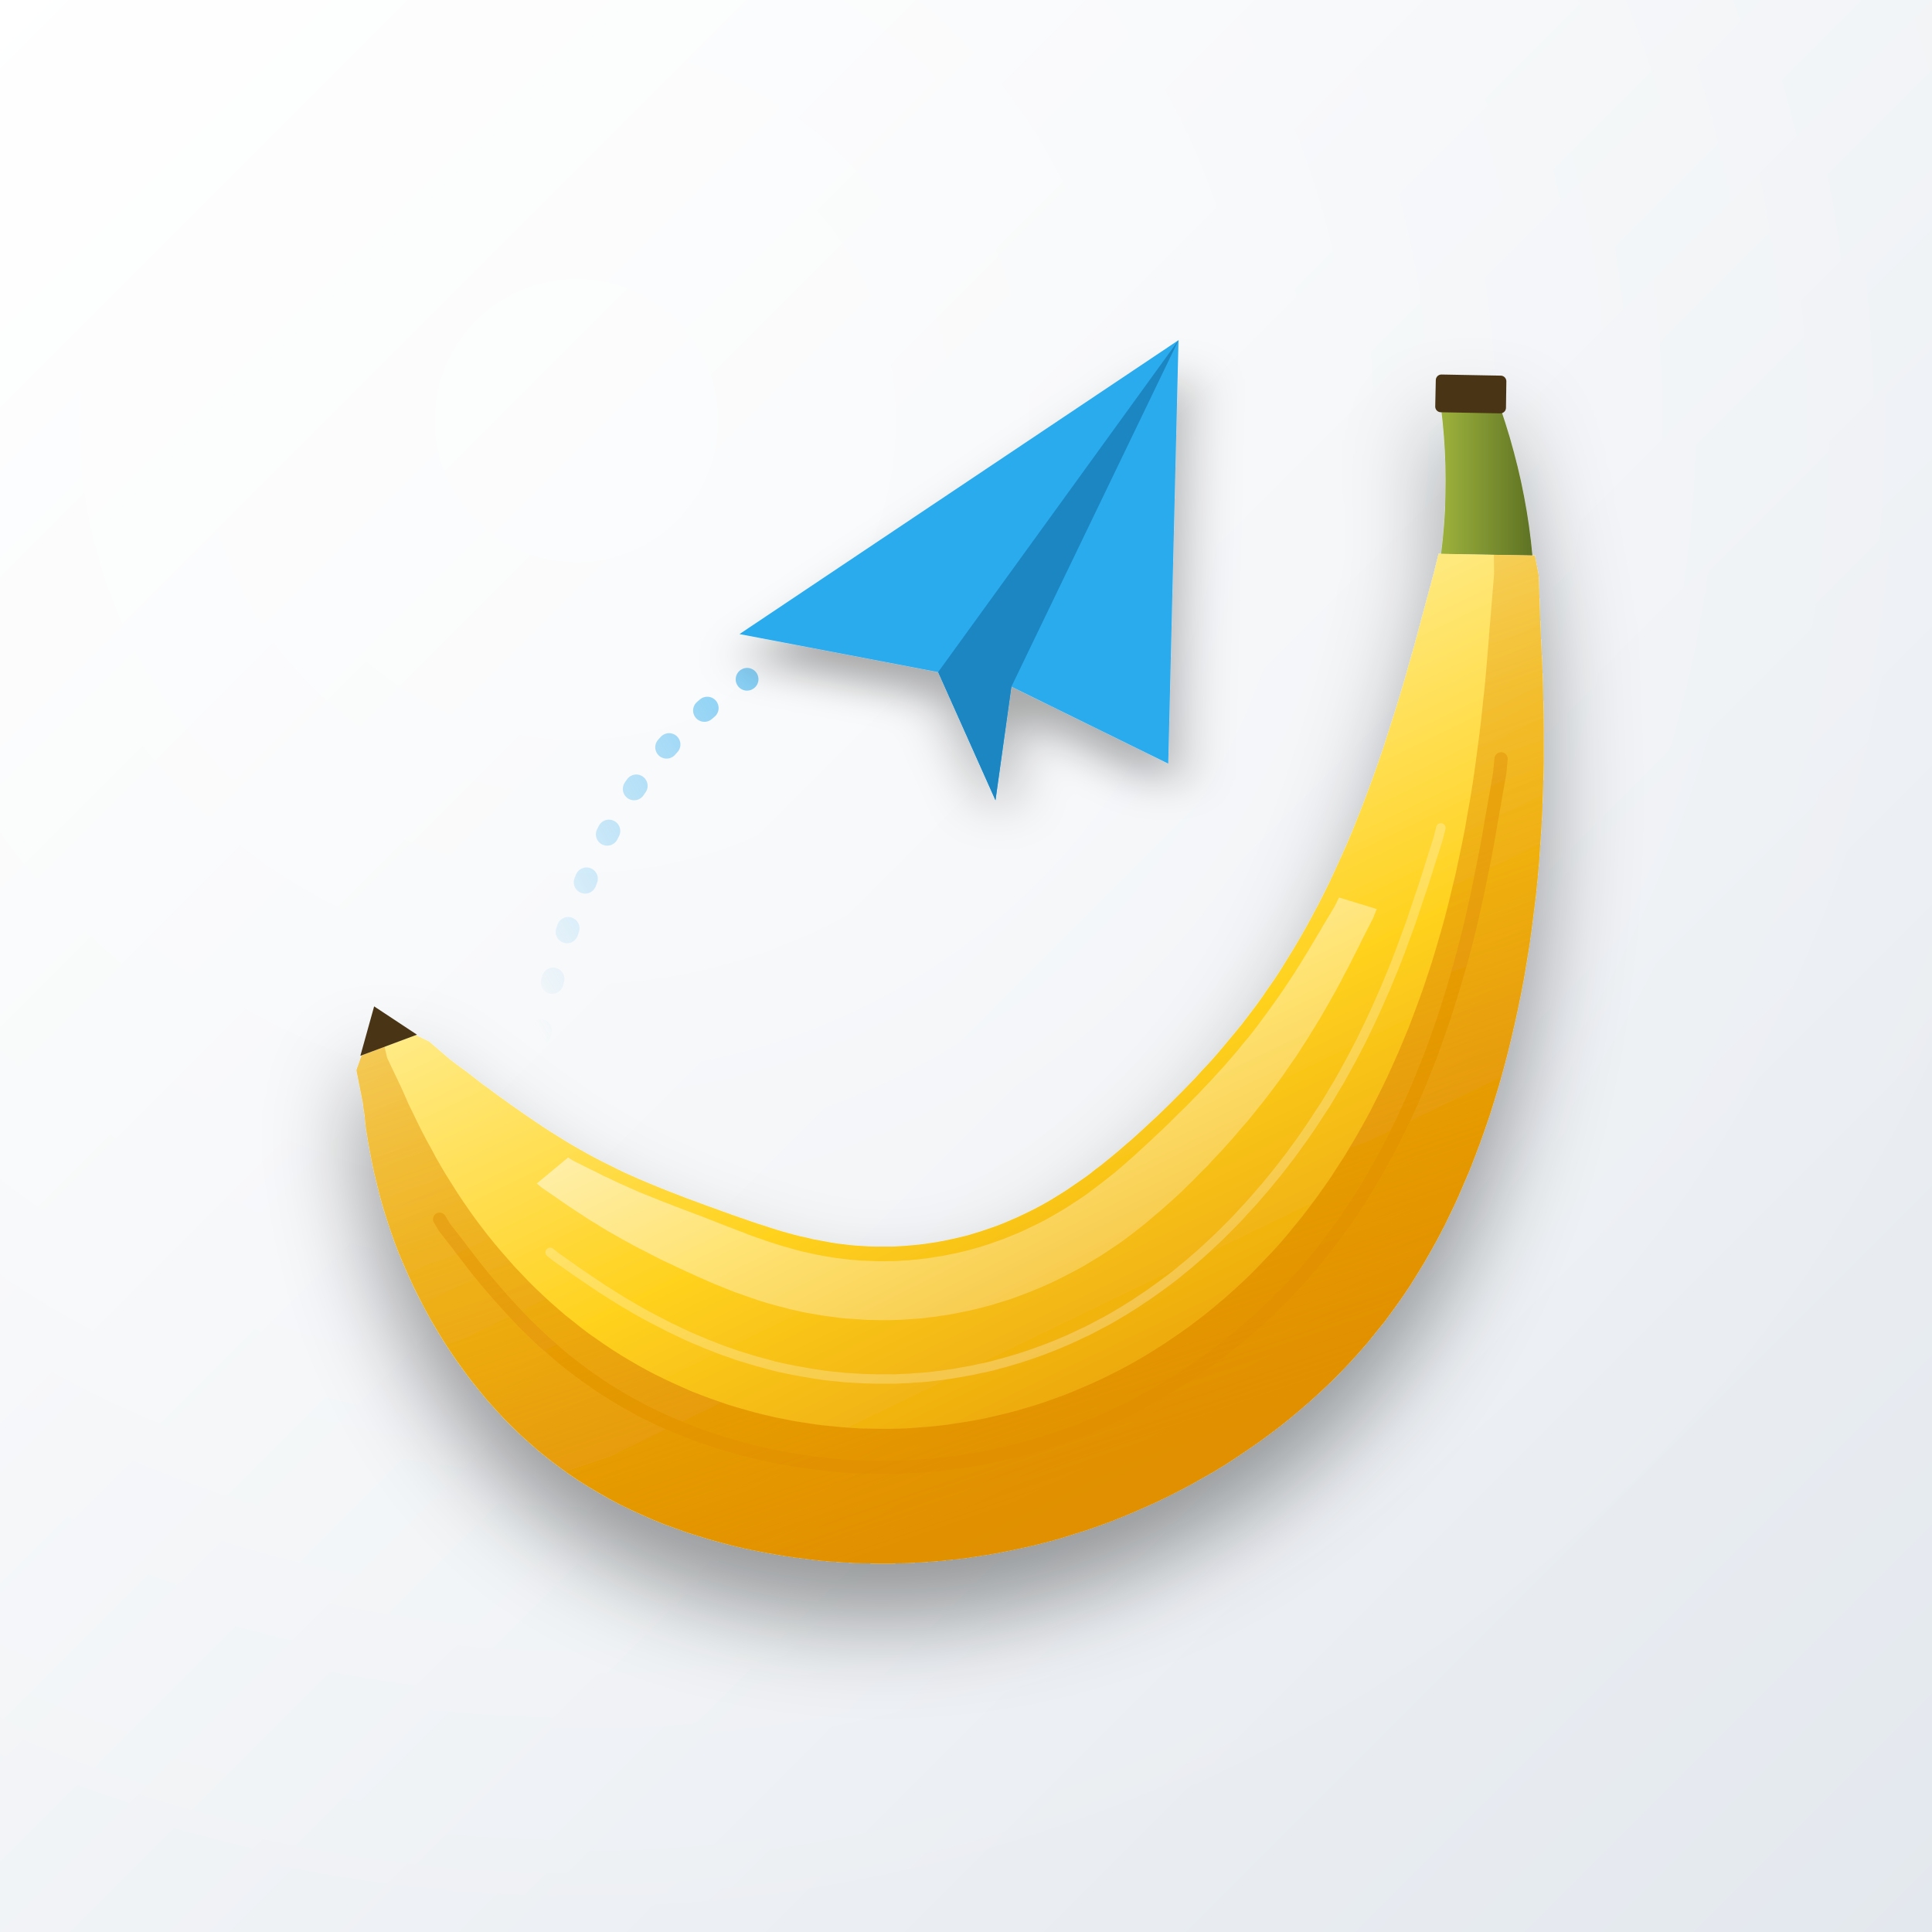
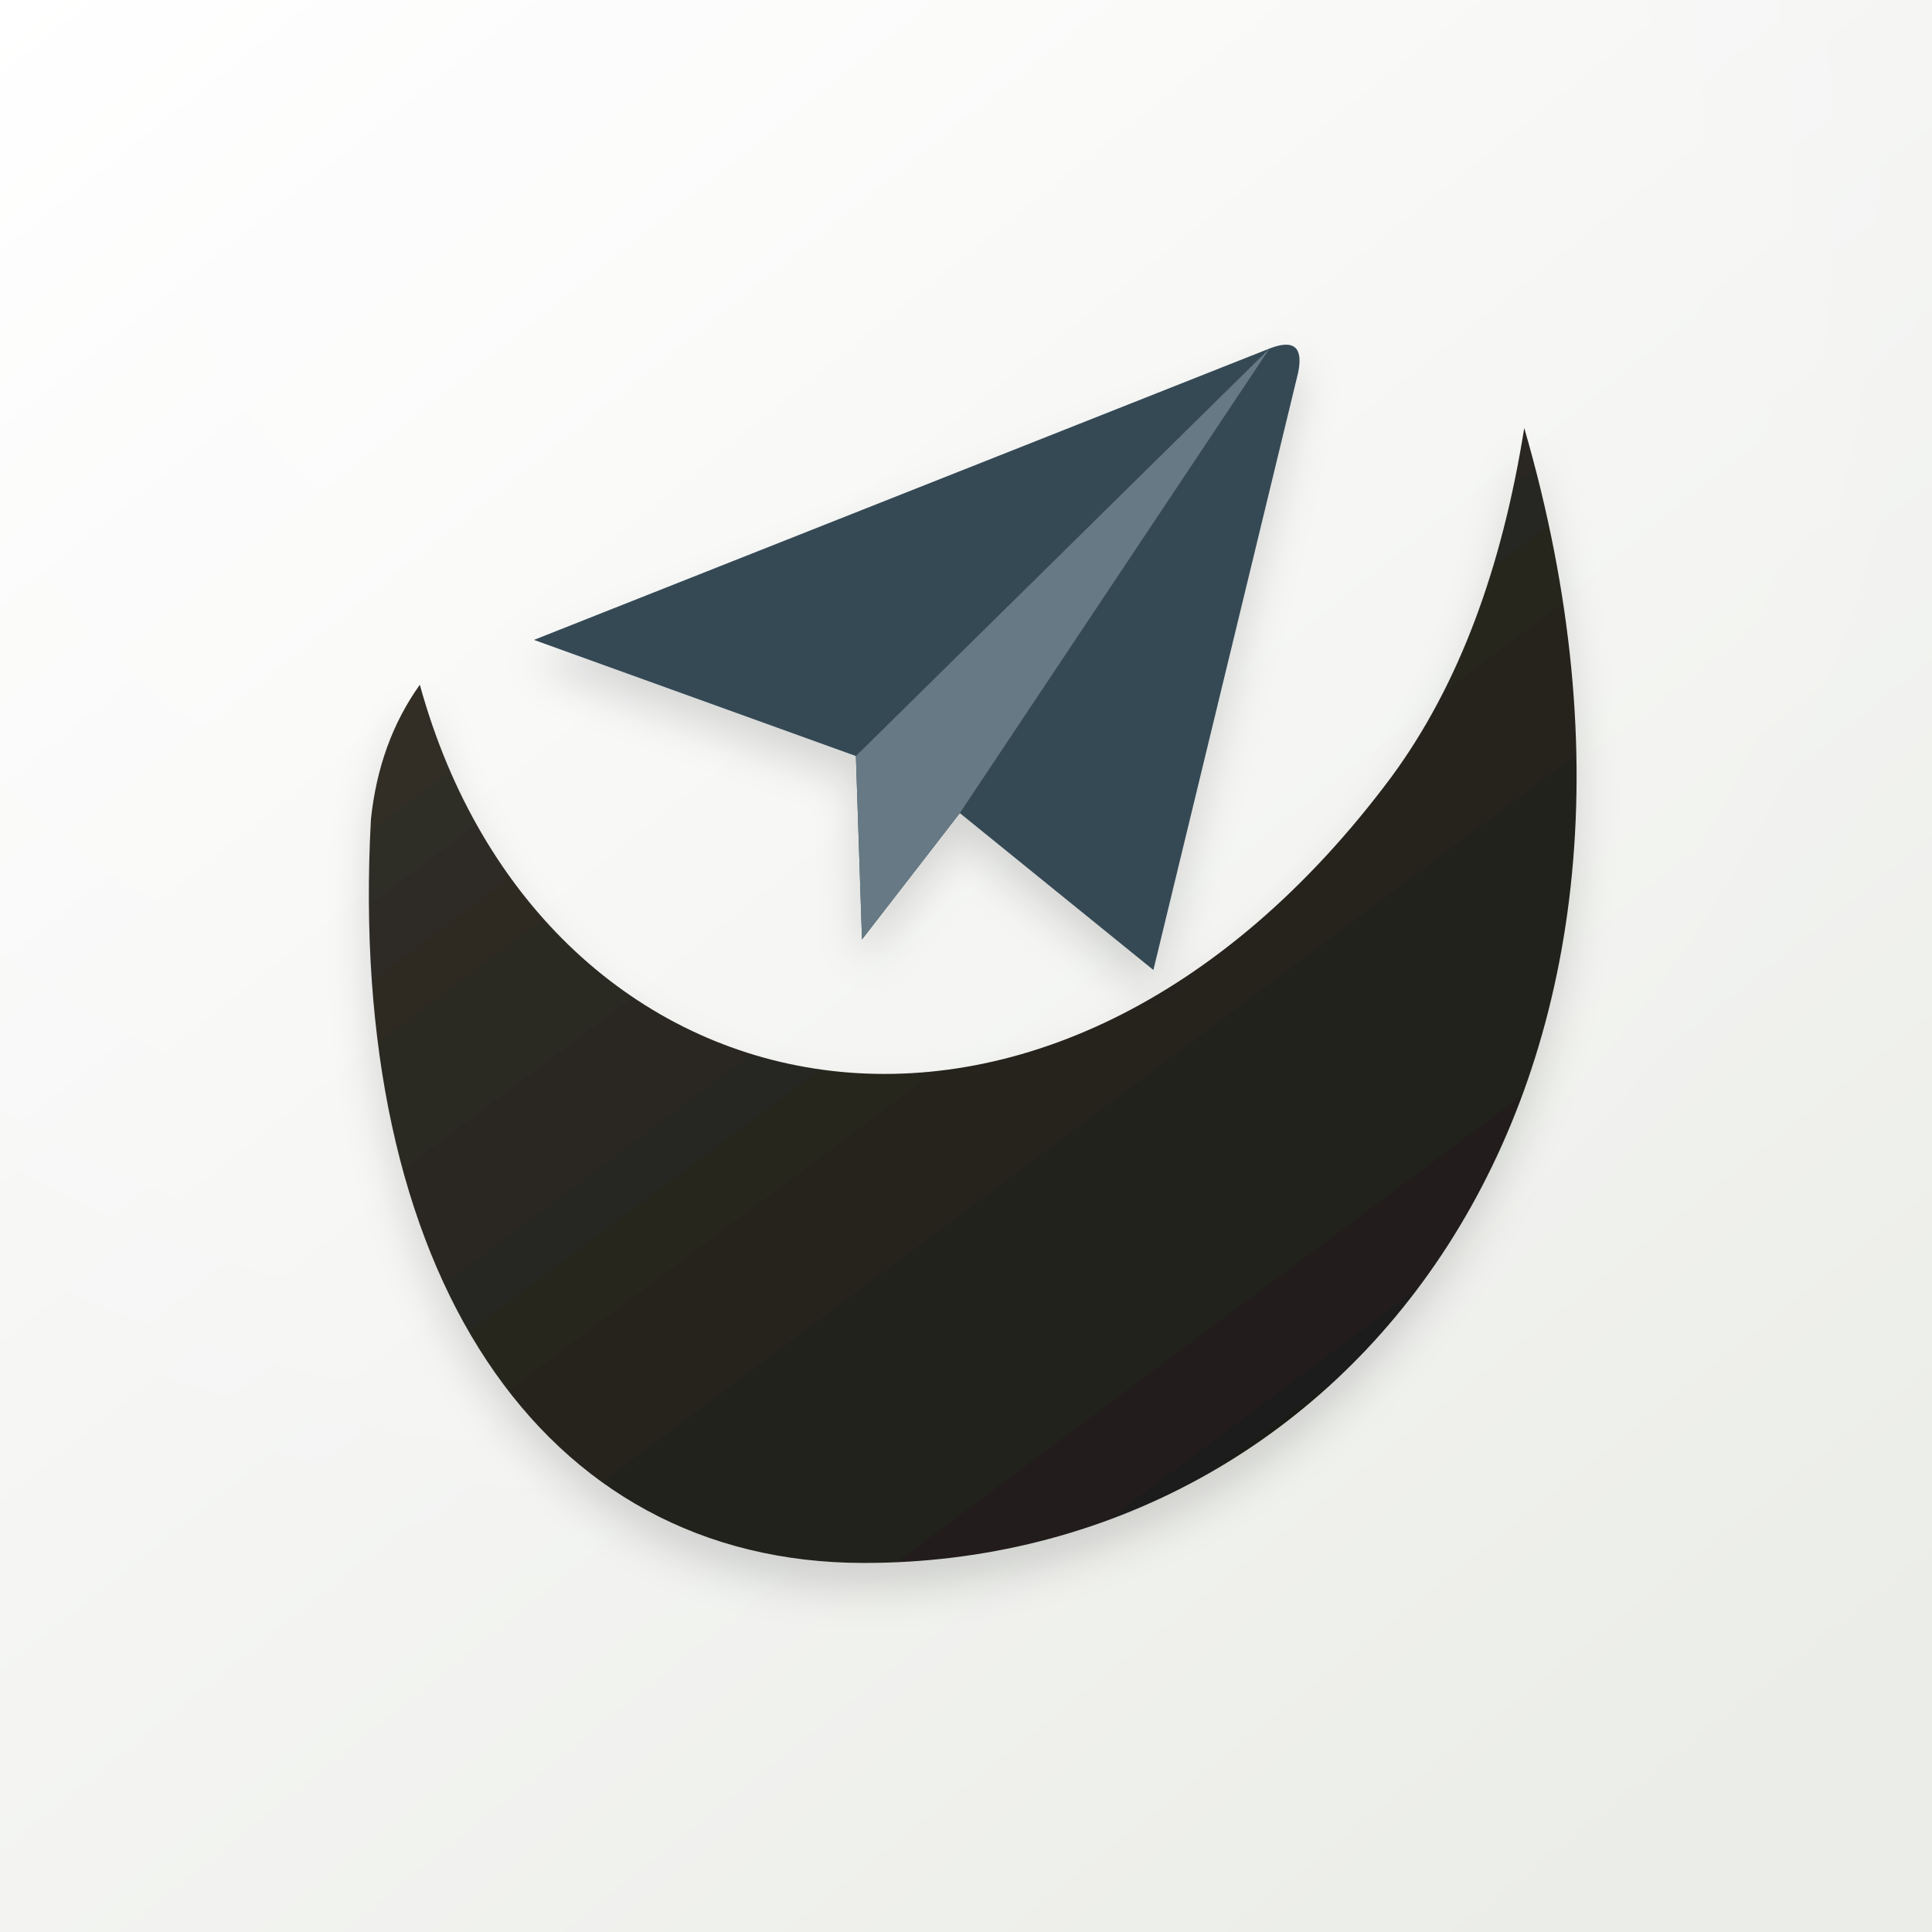
<svg xmlns="http://www.w3.org/2000/svg" width="1024" height="1024" viewBox="0 0 1024 1024">
  <defs>
-     <linearGradient id="bg" x1="0" y1="0" x2="1" y2="1">
+     <linearGradient id="bg" x1="0" y1="0" x2="0.8" y2="1">
      <stop offset="0" stop-color="#FFFFFF" />
-       <stop offset="1" stop-color="#E3E8EE" />
+       <stop offset="1" stop-color="#EBEDE8" />
    </linearGradient>
-     <radialGradient id="glow" cx="0.30" cy="0.22" r="0.8">
-       <stop offset="0" stop-color="#FFFFFF" stop-opacity="0.55" />
+     <radialGradient id="glow" cx="0.3" cy="0.1" r="0.9">
+       <stop offset="0" stop-color="#FFFFFF" stop-opacity="0.16" />
      <stop offset="1" stop-color="#FFFFFF" stop-opacity="0" />
    </radialGradient>
-     <linearGradient id="peel" x1="0.25" y1="0.2" x2="0.7" y2="1">
-       <stop offset="0" stop-color="#FFF5B0" />
-       <stop offset="0.5" stop-color="#FFD21F" />
-       <stop offset="1" stop-color="#E08E00" />
+     <linearGradient id="peel" x1="0" y1="0" x2="0.8" y2="1">
+       <stop offset="0" stop-color="#35332B" />
+       <stop offset="0.55" stop-color="#27251F" />
+       <stop offset="1" stop-color="#1D1C18" />
    </linearGradient>
-     <linearGradient id="under" x1="0" y1="0" x2="0.4" y2="1">
-       <stop offset="0" stop-color="#E08E00" stop-opacity="0" />
-       <stop offset="1" stop-color="#E08E00" stop-opacity="0.85" />
-     </linearGradient>
-     <linearGradient id="hi" x1="0" y1="0" x2="1" y2="1">
-       <stop offset="0" stop-color="#FFFFFF" stop-opacity="0.9" />
-       <stop offset="1" stop-color="#FFFFFF" stop-opacity="0.15" />
-     </linearGradient>
-     <linearGradient id="stemg" x1="0" y1="0" x2="1" y2="0">
-       <stop offset="0" stop-color="#9DB23C" />
-       <stop offset="1" stop-color="#5E7224" />
-     </linearGradient>
-     <linearGradient id="trail" x1="0" y1="1" x2="1" y2="0">
-       <stop offset="0" stop-color="#2AABEE" stop-opacity="0" />
-       <stop offset="1" stop-color="#2AABEE" stop-opacity="0.55" />
-     </linearGradient>
-     <filter id="shadow" x="-25%" y="-25%" width="150%" height="160%">
-       <feGaussianBlur in="SourceAlpha" stdDeviation="24" />
-       <feOffset dy="30" />
+     <filter id="shadow" x="-25%" y="-25%" width="150%" height="150%">
+       <feGaussianBlur in="SourceAlpha" stdDeviation="10" />
+       <feOffset dy="12" />
      <feComponentTransfer>
-         <feFuncA type="linear" slope="0.38" />
-       </feComponentTransfer>
-       <feMerge>
-         <feMergeNode />
-         <feMergeNode in="SourceGraphic" />
-       </feMerge>
-     </filter>
-     <filter id="pshadow" x="-40%" y="-40%" width="180%" height="190%">
-       <feGaussianBlur in="SourceAlpha" stdDeviation="12" />
-       <feOffset dy="14" />
-       <feComponentTransfer>
-         <feFuncA type="linear" slope="0.32" />
+         <feFuncA type="linear" slope="0.14" />
      </feComponentTransfer>
      <feMerge>
        <feMergeNode />
        <feMergeNode in="SourceGraphic" />
      </feMerge>
    </filter>
  </defs>
  <rect width="1024" height="1024" fill="url(#bg)" />
  <rect width="1024" height="1024" fill="url(#glow)" />
-   <g transform="translate(18 -6)">
+   <g transform="translate(-41 -41) scale(1.08)">
    <g filter="url(#shadow)">
-       <path d="M 745.8 299.6 L 746.7 291.8 L 747.4 284.0 L 747.9 276.2 L 748.1 268.4 L 748.2 260.6 L 748.1 252.8 L 747.8 245.0 L 747.3 237.2 L 746.6 229.4 L 745.7 221.5 L 777.2 222.1 L 779.8 230.0 L 782.2 237.8 L 784.4 245.7 L 786.4 253.5 L 788.2 261.3 L 789.8 269.2 L 791.2 277.0 L 792.4 284.8 L 793.4 292.6 L 794.2 300.4 Z" fill="url(#stemg)" />
-       <path d="M 745.7 221.5 L 777.2 222.1 L 777.4 208.1 L 746.0 207.5 Z" fill="#4A3418" stroke="#4A3418" stroke-width="6" stroke-linejoin="round" />
-       <path d="M 202.3 554.6 L 209.4 558.0 L 220.2 567.3 L 222.3 568.9 L 224.4 570.5 L 229.2 574.0 L 233.7 577.5 L 237.3 580.3 L 241.2 583.1 L 245.3 586.2 L 249.4 589.1 L 253.4 592.0 L 257.4 594.8 L 261.4 597.6 L 265.4 600.3 L 269.4 603.0 L 273.4 605.6 L 277.4 608.1 L 281.4 610.6 L 285.4 613.0 L 289.4 615.3 L 293.3 617.5 L 297.2 619.6 L 301.2 621.7 L 305.1 623.6 L 308.9 625.5 L 312.8 627.4 L 316.6 629.1 L 320.4 630.8 L 324.2 632.4 L 328.0 634.0 L 331.7 635.5 L 335.4 637.0 L 339.0 638.4 L 342.6 639.8 L 346.2 641.2 L 349.8 642.5 L 353.3 643.8 L 356.8 645.1 L 360.2 646.3 L 363.7 647.6 L 367.1 648.8 L 370.4 650.0 L 373.8 651.2 L 377.1 652.3 L 380.4 653.5 L 383.7 654.6 L 386.9 655.6 L 390.2 656.7 L 393.4 657.7 L 396.7 658.7 L 399.9 659.6 L 403.2 660.5 L 406.4 661.3 L 409.7 662.0 L 412.9 662.8 L 416.2 663.4 L 419.4 664.0 L 422.7 664.6 L 425.9 665.1 L 429.2 665.5 L 432.5 665.9 L 435.8 666.2 L 439.1 666.4 L 442.3 666.6 L 445.6 666.7 L 448.9 666.7 L 452.2 666.7 L 455.5 666.7 L 458.8 666.5 L 462.1 666.3 L 465.4 666.0 L 468.7 665.7 L 472.0 665.3 L 475.3 664.8 L 478.6 664.3 L 481.9 663.7 L 485.2 663.0 L 488.5 662.3 L 491.8 661.5 L 495.1 660.7 L 498.3 659.7 L 501.6 658.7 L 504.9 657.6 L 508.1 656.5 L 511.4 655.3 L 514.6 654.0 L 517.9 652.6 L 521.1 651.2 L 524.3 649.7 L 527.6 648.1 L 530.8 646.5 L 534.0 644.8 L 537.2 643.0 L 540.4 641.1 L 543.6 639.1 L 546.8 637.1 L 549.9 635.0 L 553.1 632.8 L 556.3 630.6 L 559.5 628.3 L 562.6 625.8 L 565.8 623.4 L 569.0 620.8 L 572.2 618.2 L 575.4 615.5 L 578.6 612.7 L 581.9 609.9 L 585.1 607.0 L 588.4 604.0 L 591.7 600.9 L 595.1 597.8 L 598.4 594.6 L 601.8 591.3 L 605.2 587.9 L 608.6 584.5 L 612.1 580.9 L 615.6 577.3 L 619.0 573.5 L 622.6 569.7 L 626.1 565.8 L 629.6 561.7 L 633.1 557.5 L 636.6 553.3 L 640.2 548.9 L 643.7 544.3 L 647.2 539.7 L 650.7 534.9 L 654.1 529.9 L 657.6 524.9 L 661.0 519.7 L 664.3 514.3 L 667.7 508.8 L 671.0 503.2 L 674.3 497.4 L 677.5 491.5 L 680.7 485.5 L 683.9 479.2 L 687.0 472.9 L 690.0 466.4 L 693.0 459.8 L 696.0 453.1 L 698.9 446.2 L 701.7 439.2 L 704.5 432.1 L 707.2 424.9 L 709.9 417.6 L 712.5 410.2 L 715.1 402.7 L 717.5 395.2 L 719.9 387.7 L 722.3 380.1 L 724.7 372.2 L 726.9 364.8 L 728.9 357.7 L 731.4 349.0 L 733.8 340.1 L 734.9 336.0 L 736.0 331.9 L 742.1 309.3 L 744.5 299.5 L 795.5 300.5 L 797.5 310.9 L 798.4 336.7 L 798.6 341.4 L 798.8 345.9 L 799.3 356.1 L 799.7 366.1 L 799.9 374.2 L 800.1 382.8 L 800.2 391.9 L 800.2 400.9 L 800.2 409.8 L 800.0 418.7 L 799.7 427.7 L 799.4 436.7 L 798.9 445.6 L 798.3 454.5 L 797.7 463.4 L 796.9 472.3 L 796.0 481.1 L 794.9 489.8 L 793.8 498.5 L 792.6 507.1 L 791.2 515.6 L 789.8 524.1 L 788.2 532.5 L 786.5 540.8 L 784.7 549.0 L 782.8 557.2 L 780.8 565.3 L 778.7 573.2 L 776.5 581.1 L 774.1 589.0 L 771.7 596.7 L 769.1 604.3 L 766.4 611.9 L 763.6 619.3 L 760.7 626.7 L 757.6 633.9 L 754.5 641.1 L 751.2 648.1 L 747.8 655.1 L 744.3 661.9 L 740.6 668.6 L 736.8 675.2 L 732.9 681.6 L 728.9 688.0 L 724.7 694.2 L 720.4 700.2 L 716.0 706.2 L 711.4 711.9 L 706.8 717.6 L 702.0 723.1 L 697.1 728.5 L 692.1 733.7 L 687.0 738.8 L 681.8 743.7 L 676.5 748.5 L 671.1 753.2 L 665.7 757.7 L 660.2 762.1 L 654.5 766.4 L 648.9 770.5 L 643.1 774.5 L 637.3 778.4 L 631.5 782.2 L 625.6 785.8 L 619.6 789.2 L 613.6 792.6 L 607.6 795.8 L 601.5 798.9 L 595.3 801.9 L 589.1 804.7 L 582.9 807.4 L 576.7 810.0 L 570.4 812.5 L 564.1 814.8 L 557.8 817.0 L 551.4 819.0 L 545.1 821.0 L 538.7 822.8 L 532.2 824.5 L 525.8 826.0 L 519.3 827.4 L 512.9 828.7 L 506.4 829.9 L 499.9 830.9 L 493.4 831.9 L 486.9 832.6 L 480.4 833.3 L 473.9 833.8 L 467.4 834.2 L 460.8 834.5 L 454.3 834.7 L 447.8 834.7 L 441.3 834.6 L 434.8 834.4 L 428.4 834.0 L 421.9 833.6 L 415.4 833.0 L 409.0 832.2 L 402.6 831.4 L 396.2 830.4 L 389.8 829.3 L 383.5 828.1 L 377.1 826.8 L 370.8 825.3 L 364.6 823.7 L 358.4 822.0 L 352.2 820.1 L 346.1 818.2 L 340.0 816.0 L 333.9 813.8 L 328.0 811.4 L 322.1 808.8 L 316.2 806.1 L 310.4 803.3 L 304.8 800.3 L 299.2 797.1 L 293.6 793.8 L 288.2 790.4 L 282.9 786.8 L 277.7 783.0 L 272.6 779.1 L 267.6 775.1 L 262.7 770.8 L 257.9 766.5 L 253.3 762.0 L 248.7 757.4 L 244.3 752.6 L 240.0 747.8 L 235.9 742.8 L 231.8 737.7 L 227.9 732.5 L 224.1 727.2 L 220.4 721.8 L 216.9 716.4 L 213.5 710.8 L 210.2 705.2 L 207.1 699.5 L 204.1 693.7 L 201.2 687.9 L 198.5 682.0 L 195.9 676.1 L 193.4 670.2 L 191.1 664.2 L 189.0 658.2 L 187.0 652.1 L 185.1 646.1 L 183.4 640.0 L 181.9 634.0 L 180.4 627.9 L 179.1 621.8 L 178.0 615.9 L 177.0 610.4 L 175.9 603.7 L 175.2 596.7 L 174.7 593.6 L 174.3 590.4 L 170.9 573.2 L 173.7 565.4 Z" fill="url(#peel)" />
-       <path d="M 185.8 560.8 L 187.2 566.7 L 193.8 580.6 L 195.0 583.1 L 196.1 585.6 L 198.5 591.1 L 201.1 596.4 L 203.2 600.8 L 205.5 605.4 L 208.0 610.2 L 210.6 614.9 L 213.1 619.6 L 215.8 624.3 L 218.6 629.0 L 221.5 633.6 L 224.4 638.2 L 227.4 642.7 L 230.5 647.2 L 233.7 651.7 L 237.0 656.1 L 240.3 660.4 L 243.7 664.6 L 247.2 668.8 L 250.8 672.9 L 254.4 677.0 L 258.1 680.9 L 261.8 684.8 L 265.6 688.6 L 269.5 692.3 L 273.4 695.9 L 277.4 699.4 L 281.4 702.9 L 285.6 706.2 L 289.7 709.5 L 293.9 712.7 L 298.2 715.7 L 302.5 718.7 L 306.9 721.6 L 311.3 724.4 L 315.8 727.1 L 320.3 729.7 L 324.8 732.2 L 329.4 734.6 L 334.1 736.9 L 338.8 739.1 L 343.5 741.2 L 348.2 743.3 L 353.0 745.2 L 357.8 747.0 L 362.7 748.7 L 367.6 750.4 L 372.5 751.9 L 377.4 753.3 L 382.4 754.7 L 387.3 755.9 L 392.3 757.1 L 397.4 758.1 L 402.4 759.1 L 407.4 759.9 L 412.5 760.7 L 417.6 761.4 L 422.7 761.9 L 427.8 762.4 L 432.9 762.8 L 438.0 763.1 L 443.2 763.2 L 448.3 763.3 L 453.4 763.3 L 458.6 763.2 L 463.7 763.0 L 468.9 762.6 L 474.0 762.2 L 479.2 761.7 L 484.3 761.1 L 489.4 760.3 L 494.6 759.5 L 499.7 758.6 L 504.8 757.6 L 509.9 756.4 L 515.0 755.2 L 520.1 753.9 L 525.2 752.4 L 530.3 750.9 L 535.3 749.3 L 540.3 747.5 L 545.3 745.7 L 550.3 743.7 L 555.3 741.6 L 560.2 739.5 L 565.2 737.2 L 570.1 734.8 L 574.9 732.4 L 579.8 729.8 L 584.6 727.1 L 589.4 724.3 L 594.1 721.4 L 598.8 718.4 L 603.5 715.2 L 608.2 712.0 L 612.8 708.7 L 617.4 705.2 L 621.9 701.7 L 626.4 698.0 L 630.8 694.3 L 635.2 690.4 L 639.6 686.4 L 643.9 682.3 L 648.1 678.1 L 652.3 673.7 L 656.5 669.3 L 660.6 664.8 L 664.6 660.1 L 668.5 655.3 L 672.5 650.4 L 676.3 645.4 L 680.1 640.3 L 683.8 635.1 L 687.5 629.8 L 691.0 624.3 L 694.6 618.8 L 698.0 613.1 L 701.4 607.4 L 704.7 601.5 L 708.0 595.5 L 711.1 589.4 L 714.2 583.2 L 717.3 576.8 L 720.2 570.4 L 723.1 563.9 L 725.9 557.2 L 728.7 550.5 L 731.3 543.6 L 733.9 536.6 L 736.4 529.6 L 738.8 522.4 L 741.2 515.1 L 743.4 507.7 L 745.6 500.2 L 747.7 492.6 L 749.7 484.9 L 751.6 477.0 L 753.5 469.2 L 755.2 461.2 L 756.9 453.1 L 758.5 445.0 L 759.9 436.8 L 761.4 428.5 L 762.7 420.3 L 763.9 411.9 L 765.0 403.6 L 766.1 395.3 L 767.1 386.9 L 768.0 378.3 L 768.9 370.2 L 769.6 362.5 L 770.4 353.1 L 771.2 343.4 L 771.5 339.1 L 771.9 334.7 L 773.9 310.2 L 773.8 300.1 L 795.5 300.5 L 797.5 310.9 L 798.4 336.7 L 798.6 341.4 L 798.8 345.9 L 799.3 356.1 L 799.7 366.1 L 799.9 374.2 L 800.1 382.8 L 800.2 391.9 L 800.2 400.9 L 800.2 409.8 L 800.0 418.7 L 799.7 427.7 L 799.4 436.7 L 798.9 445.6 L 798.3 454.5 L 797.7 463.4 L 796.9 472.3 L 796.0 481.1 L 794.9 489.8 L 793.8 498.5 L 792.6 507.1 L 791.2 515.6 L 789.8 524.1 L 788.2 532.5 L 786.5 540.8 L 784.7 549.0 L 782.8 557.2 L 780.8 565.3 L 778.7 573.2 L 776.5 581.1 L 774.1 589.0 L 771.7 596.7 L 769.1 604.3 L 766.4 611.9 L 763.6 619.3 L 760.7 626.7 L 757.6 633.9 L 754.5 641.1 L 751.2 648.1 L 747.8 655.1 L 744.3 661.9 L 740.6 668.6 L 736.8 675.2 L 732.9 681.6 L 728.9 688.0 L 724.7 694.2 L 720.4 700.2 L 716.0 706.2 L 711.4 711.9 L 706.8 717.6 L 702.0 723.1 L 697.1 728.5 L 692.1 733.7 L 687.0 738.8 L 681.8 743.7 L 676.5 748.5 L 671.1 753.2 L 665.7 757.7 L 660.2 762.1 L 654.5 766.4 L 648.9 770.5 L 643.1 774.5 L 637.3 778.4 L 631.5 782.2 L 625.6 785.8 L 619.6 789.2 L 613.6 792.6 L 607.6 795.8 L 601.5 798.9 L 595.3 801.9 L 589.1 804.7 L 582.9 807.4 L 576.7 810.0 L 570.4 812.5 L 564.1 814.8 L 557.8 817.0 L 551.4 819.0 L 545.1 821.0 L 538.7 822.8 L 532.2 824.5 L 525.8 826.0 L 519.3 827.4 L 512.9 828.7 L 506.4 829.9 L 499.9 830.9 L 493.4 831.9 L 486.9 832.6 L 480.4 833.3 L 473.9 833.8 L 467.4 834.2 L 460.8 834.5 L 454.3 834.7 L 447.8 834.7 L 441.3 834.6 L 434.8 834.4 L 428.4 834.0 L 421.9 833.6 L 415.4 833.0 L 409.0 832.2 L 402.6 831.4 L 396.2 830.4 L 389.8 829.3 L 383.5 828.1 L 377.1 826.8 L 370.8 825.3 L 364.6 823.7 L 358.4 822.0 L 352.2 820.1 L 346.1 818.2 L 340.0 816.0 L 333.9 813.8 L 328.0 811.4 L 322.1 808.8 L 316.2 806.1 L 310.4 803.3 L 304.8 800.3 L 299.2 797.1 L 293.6 793.8 L 288.2 790.4 L 282.9 786.8 L 277.7 783.0 L 272.6 779.1 L 267.6 775.1 L 262.7 770.8 L 257.9 766.5 L 253.3 762.0 L 248.7 757.4 L 244.3 752.6 L 240.0 747.8 L 235.9 742.8 L 231.8 737.7 L 227.9 732.5 L 224.1 727.2 L 220.4 721.8 L 216.9 716.4 L 213.5 710.8 L 210.2 705.2 L 207.1 699.5 L 204.1 693.7 L 201.2 687.9 L 198.5 682.0 L 195.9 676.1 L 193.4 670.2 L 191.1 664.2 L 189.0 658.2 L 187.0 652.1 L 185.1 646.1 L 183.4 640.0 L 181.9 634.0 L 180.4 627.9 L 179.1 621.8 L 178.0 615.9 L 177.0 610.4 L 175.9 603.7 L 175.2 596.7 L 174.7 593.6 L 174.3 590.4 L 170.9 573.2 L 173.7 565.4 Z" fill="url(#under)" />
-       <path d="M 215.0 652.2 L 217.5 656.4 L 225.3 666.4 L 226.6 668.2 L 228.0 670.0 L 231.0 673.9 L 234.0 677.8 L 236.5 680.9 L 239.2 684.2 L 242.1 687.6 L 245.0 691.0 L 248.0 694.4 L 251.0 697.7 L 254.1 701.1 L 257.2 704.4 L 260.4 707.7 L 263.7 710.9 L 267.0 714.1 L 270.4 717.3 L 273.9 720.3 L 277.4 723.4 L 281.0 726.4 L 284.6 729.3 L 288.3 732.1 L 292.0 734.9 L 295.8 737.5 L 299.6 740.2 L 303.4 742.7 L 307.4 745.1 L 311.3 747.5 L 315.3 749.8 L 319.4 752.0 L 323.4 754.2 L 327.5 756.2 L 331.7 758.2 L 335.9 760.1 L 340.1 761.9 L 344.3 763.6 L 348.6 765.3 L 352.9 766.9 L 357.2 768.4 L 361.6 769.9 L 365.9 771.2 L 370.3 772.5 L 374.7 773.8 L 379.2 774.9 L 383.6 776.0 L 388.1 777.0 L 392.5 778.0 L 397.0 778.8 L 401.5 779.6 L 406.0 780.4 L 410.5 781.0 L 415.1 781.6 L 419.6 782.1 L 424.2 782.6 L 428.7 783.0 L 433.3 783.3 L 437.9 783.5 L 442.4 783.6 L 447.0 783.7 L 451.6 783.7 L 456.2 783.7 L 460.8 783.5 L 465.4 783.3 L 470.0 783.0 L 474.5 782.7 L 479.1 782.2 L 483.7 781.7 L 488.3 781.1 L 492.9 780.5 L 497.5 779.8 L 502.0 779.0 L 506.6 778.1 L 511.2 777.1 L 515.7 776.1 L 520.3 775.0 L 524.8 773.8 L 529.3 772.5 L 533.8 771.2 L 538.3 769.8 L 542.8 768.3 L 547.3 766.7 L 551.8 765.1 L 556.2 763.4 L 560.6 761.6 L 565.1 759.7 L 569.4 757.8 L 573.8 755.8 L 578.2 753.7 L 582.5 751.5 L 586.8 749.2 L 591.1 746.9 L 595.4 744.5 L 599.6 742.0 L 603.9 739.5 L 608.1 736.8 L 612.2 734.1 L 616.4 731.3 L 620.5 728.4 L 624.6 725.5 L 628.6 722.5 L 632.6 719.3 L 636.6 716.2 L 640.6 712.9 L 644.5 709.5 L 648.4 706.1 L 652.2 702.6 L 656.0 699.0 L 659.7 695.3 L 663.4 691.6 L 667.1 687.7 L 670.7 683.8 L 674.2 679.8 L 677.7 675.7 L 681.2 671.5 L 684.5 667.3 L 687.9 662.9 L 691.1 658.5 L 694.4 654.0 L 697.5 649.4 L 700.6 644.7 L 703.7 640.0 L 706.6 635.2 L 709.6 630.2 L 712.4 625.3 L 715.2 620.2 L 718.0 615.1 L 720.7 609.9 L 723.3 604.6 L 725.9 599.2 L 728.4 593.8 L 730.9 588.3 L 733.3 582.7 L 735.6 577.1 L 737.9 571.4 L 740.2 565.6 L 742.3 559.8 L 744.4 553.9 L 746.5 547.9 L 748.5 541.9 L 750.4 535.8 L 752.3 529.7 L 754.1 523.5 L 755.9 517.3 L 757.6 511.0 L 759.2 504.8 L 760.8 498.5 L 762.3 492.1 L 763.7 485.8 L 765.1 479.6 L 766.4 473.2 L 767.7 466.8 L 768.9 460.7 L 770.0 454.9 L 771.3 447.8 L 772.5 440.6 L 773.1 437.3 L 773.7 434.0 L 776.9 415.7 L 777.6 408.2" fill="none" stroke="#E08E00" stroke-opacity="0.45" stroke-width="7" stroke-linecap="round" />
-       <path d="M 273.6 669.8 L 276.5 672.1 L 284.3 677.6 L 285.7 678.6 L 287.1 679.6 L 290.2 681.7 L 293.3 683.8 L 295.8 685.5 L 298.5 687.3 L 301.3 689.2 L 304.2 691.0 L 307.0 692.8 L 309.9 694.6 L 312.8 696.4 L 315.8 698.1 L 318.8 699.9 L 321.8 701.6 L 324.9 703.3 L 327.9 704.9 L 331.0 706.5 L 334.1 708.1 L 337.2 709.7 L 340.4 711.2 L 343.5 712.7 L 346.7 714.2 L 349.9 715.6 L 353.1 716.9 L 356.3 718.3 L 359.5 719.5 L 362.7 720.8 L 365.9 722.0 L 369.2 723.1 L 372.5 724.3 L 375.7 725.3 L 379.0 726.3 L 382.3 727.3 L 385.6 728.2 L 388.9 729.1 L 392.2 730.0 L 395.6 730.8 L 398.9 731.5 L 402.3 732.2 L 405.6 732.8 L 409.0 733.4 L 412.4 734.0 L 415.7 734.5 L 419.1 735.0 L 422.5 735.4 L 425.9 735.7 L 429.3 736.1 L 432.7 736.3 L 436.1 736.5 L 439.5 736.7 L 443.0 736.8 L 446.4 736.9 L 449.8 736.9 L 453.2 736.9 L 456.7 736.9 L 460.1 736.7 L 463.5 736.6 L 466.9 736.3 L 470.4 736.1 L 473.8 735.8 L 477.2 735.4 L 480.6 735.0 L 484.1 734.5 L 487.5 734.0 L 490.9 733.4 L 494.3 732.8 L 497.7 732.2 L 501.1 731.4 L 504.6 730.7 L 508.0 729.9 L 511.3 729.0 L 514.7 728.1 L 518.1 727.1 L 521.5 726.1 L 524.9 725.0 L 528.2 723.9 L 531.6 722.7 L 534.9 721.5 L 538.3 720.2 L 541.6 718.9 L 544.9 717.5 L 548.2 716.1 L 551.5 714.6 L 554.8 713.0 L 558.1 711.5 L 561.4 709.8 L 564.6 708.1 L 567.9 706.4 L 571.1 704.6 L 574.3 702.7 L 577.5 700.8 L 580.7 698.8 L 583.9 696.8 L 587.0 694.7 L 590.2 692.6 L 593.3 690.4 L 596.4 688.2 L 599.5 685.9 L 602.6 683.6 L 605.7 681.2 L 608.7 678.7 L 611.8 676.2 L 614.8 673.6 L 617.8 671.0 L 620.8 668.3 L 623.7 665.6 L 626.7 662.8 L 629.6 660.0 L 632.5 657.1 L 635.4 654.2 L 638.3 651.2 L 641.1 648.1 L 644.0 645.0 L 646.8 641.9 L 649.6 638.6 L 652.4 635.4 L 655.2 632.0 L 657.9 628.7 L 660.7 625.2 L 663.4 621.7 L 666.1 618.2 L 668.7 614.6 L 671.4 610.9 L 674.0 607.2 L 676.6 603.4 L 679.2 599.5 L 681.7 595.6 L 684.3 591.7 L 686.8 587.6 L 689.2 583.5 L 691.7 579.4 L 694.1 575.1 L 696.4 570.9 L 698.8 566.5 L 701.1 562.1 L 703.4 557.7 L 705.6 553.1 L 707.8 548.6 L 710.0 543.9 L 712.1 539.3 L 714.2 534.5 L 716.3 529.8 L 718.3 524.9 L 720.3 520.1 L 722.2 515.3 L 724.1 510.4 L 725.9 505.5 L 727.7 500.6 L 729.5 495.7 L 731.2 490.7 L 732.8 485.9 L 734.3 481.4 L 736.2 475.9 L 738.0 470.2 L 738.8 467.7 L 739.6 465.1 L 744.2 450.7 L 745.7 444.8" fill="none" stroke="#FFFFFF" stroke-opacity="0.25" stroke-width="5" stroke-linecap="round" />
-       <path d="M 283.1 619.5 L 286.0 621.3 L 293.6 625.1 L 295.0 625.8 L 296.3 626.4 L 299.3 627.9 L 302.2 629.4 L 304.7 630.5 L 307.2 631.7 L 309.9 633.0 L 312.6 634.2 L 315.3 635.4 L 318.0 636.6 L 320.7 637.8 L 323.4 638.9 L 326.2 640.0 L 328.9 641.1 L 331.6 642.2 L 334.4 643.3 L 337.1 644.3 L 339.8 645.4 L 342.5 646.4 L 345.1 647.4 L 347.8 648.4 L 350.4 649.4 L 353.1 650.4 L 355.7 651.4 L 358.2 652.4 L 360.8 653.4 L 363.3 654.4 L 365.9 655.4 L 368.4 656.4 L 370.9 657.3 L 373.4 658.3 L 375.9 659.2 L 378.3 660.2 L 380.8 661.1 L 383.3 662.0 L 385.7 662.8 L 388.2 663.7 L 390.6 664.5 L 393.1 665.3 L 395.6 666.1 L 398.0 666.8 L 400.5 667.5 L 403.0 668.2 L 405.5 668.9 L 407.9 669.5 L 410.4 670.0 L 412.9 670.6 L 415.4 671.1 L 417.9 671.6 L 420.4 672.0 L 422.9 672.4 L 425.5 672.8 L 428.0 673.1 L 430.5 673.4 L 433.0 673.7 L 435.6 673.9 L 438.1 674.1 L 440.6 674.2 L 443.2 674.3 L 445.7 674.4 L 448.2 674.5 L 450.8 674.5 L 453.3 674.4 L 455.9 674.4 L 458.4 674.3 L 460.9 674.1 L 463.5 674.0 L 466.0 673.7 L 468.6 673.5 L 471.1 673.2 L 473.7 672.9 L 476.2 672.5 L 478.7 672.1 L 481.3 671.7 L 483.8 671.2 L 486.3 670.7 L 488.9 670.2 L 491.4 669.6 L 493.9 669.0 L 496.5 668.3 L 499.0 667.6 L 501.5 666.9 L 504.0 666.1 L 506.5 665.3 L 509.0 664.4 L 511.6 663.5 L 514.1 662.6 L 516.6 661.6 L 519.0 660.6 L 521.5 659.6 L 524.0 658.5 L 526.5 657.3 L 529.0 656.1 L 531.5 654.9 L 533.9 653.7 L 536.4 652.4 L 538.9 651.0 L 541.3 649.6 L 543.7 648.2 L 546.2 646.7 L 548.6 645.2 L 551.0 643.6 L 553.5 642.0 L 555.9 640.4 L 558.3 638.7 L 560.7 636.9 L 563.1 635.1 L 565.5 633.3 L 567.9 631.4 L 570.3 629.5 L 572.7 627.6 L 575.1 625.6 L 577.5 623.5 L 579.9 621.4 L 582.3 619.3 L 584.7 617.1 L 587.1 614.9 L 589.5 612.7 L 592.0 610.4 L 594.4 608.1 L 596.9 605.8 L 599.4 603.4 L 601.9 601.0 L 604.4 598.5 L 606.9 596.0 L 609.5 593.5 L 612.1 590.9 L 614.7 588.2 L 617.3 585.6 L 619.9 582.8 L 622.5 580.1 L 625.2 577.2 L 627.8 574.3 L 630.5 571.4 L 633.1 568.4 L 635.8 565.3 L 638.4 562.2 L 641.0 559.0 L 643.7 555.8 L 646.3 552.5 L 648.9 549.1 L 651.4 545.7 L 654.0 542.2 L 656.5 538.7 L 659.0 535.2 L 661.5 531.6 L 663.9 528.0 L 666.3 524.4 L 668.7 520.7 L 671.1 516.9 L 673.3 513.3 L 675.4 509.9 L 677.9 505.7 L 680.5 501.3 L 681.7 499.4 L 682.8 497.4 L 689.4 486.4 L 691.7 481.7 L 711.7 487.8 L 709.7 492.8 L 703.6 504.7 L 702.6 506.9 L 701.5 509.0 L 699.1 513.7 L 696.8 518.3 L 694.8 522.0 L 692.8 525.9 L 690.6 530.0 L 688.3 534.1 L 686.1 538.0 L 683.8 542.0 L 681.5 546.0 L 679.1 549.9 L 676.7 553.8 L 674.3 557.7 L 671.8 561.5 L 669.4 565.3 L 666.8 569.0 L 664.3 572.6 L 661.8 576.3 L 659.2 579.8 L 656.6 583.3 L 654.0 586.7 L 651.4 590.1 L 648.7 593.4 L 646.1 596.7 L 643.5 599.9 L 640.8 603.0 L 638.1 606.1 L 635.5 609.2 L 632.8 612.2 L 630.2 615.1 L 627.5 618.0 L 624.8 620.8 L 622.2 623.7 L 619.5 626.4 L 616.8 629.1 L 614.2 631.8 L 611.5 634.4 L 608.9 637.0 L 606.2 639.5 L 603.5 642.0 L 600.8 644.4 L 598.1 646.8 L 595.4 649.1 L 592.7 651.4 L 590.0 653.7 L 587.3 655.9 L 584.6 658.0 L 581.9 660.1 L 579.1 662.2 L 576.4 664.2 L 573.6 666.1 L 570.8 668.0 L 568.0 669.9 L 565.2 671.7 L 562.4 673.4 L 559.6 675.1 L 556.8 676.8 L 553.9 678.4 L 551.1 679.9 L 548.2 681.4 L 545.3 682.9 L 542.5 684.3 L 539.6 685.7 L 536.7 687.0 L 533.8 688.3 L 530.9 689.5 L 528.0 690.7 L 525.1 691.8 L 522.2 692.9 L 519.2 694.0 L 516.3 695.0 L 513.3 695.9 L 510.4 696.8 L 507.5 697.7 L 504.5 698.5 L 501.5 699.3 L 498.6 700.0 L 495.6 700.7 L 492.6 701.3 L 489.7 701.9 L 486.7 702.5 L 483.7 703.0 L 480.7 703.4 L 477.8 703.9 L 474.8 704.2 L 471.8 704.6 L 468.8 704.9 L 465.8 705.1 L 462.8 705.3 L 459.8 705.5 L 456.9 705.6 L 453.9 705.7 L 450.9 705.7 L 447.9 705.7 L 444.9 705.6 L 442.0 705.6 L 439.0 705.4 L 436.0 705.2 L 433.0 705.0 L 430.1 704.8 L 427.1 704.5 L 424.2 704.1 L 421.2 703.7 L 418.2 703.3 L 415.3 702.8 L 412.4 702.3 L 409.4 701.8 L 406.5 701.2 L 403.6 700.5 L 400.7 699.9 L 397.8 699.1 L 394.9 698.4 L 392.0 697.6 L 389.1 696.8 L 386.2 695.9 L 383.3 695.0 L 380.5 694.0 L 377.6 693.0 L 374.8 692.0 L 371.9 691.0 L 369.1 689.9 L 366.3 688.8 L 363.4 687.6 L 360.6 686.5 L 357.8 685.3 L 354.9 684.0 L 352.1 682.8 L 349.3 681.5 L 346.4 680.2 L 343.6 678.9 L 340.8 677.6 L 337.9 676.2 L 335.1 674.9 L 332.2 673.5 L 329.4 672.1 L 326.5 670.6 L 323.7 669.1 L 320.8 667.7 L 318.0 666.2 L 315.1 664.6 L 312.3 663.1 L 309.5 661.5 L 306.7 659.9 L 303.9 658.3 L 301.1 656.6 L 298.4 654.9 L 295.7 653.3 L 293.0 651.6 L 290.3 649.8 L 287.8 648.2 L 285.4 646.6 L 282.4 644.6 L 279.5 642.6 L 278.2 641.7 L 276.8 640.7 L 269.3 635.6 L 266.5 633.3 Z" fill="url(#hi)" opacity="0.75" />
-       <path d="M 203.0 554.4 L 180.3 539.4 L 173.0 565.6 Z" fill="#4A3418" />
+       <path d="M 244 374 C 304 592 553 645 721 419 C 754 374 775 317 786 248 C 881 575 699 805 462 805 C 303 805 208 662 220 440 Q 224 402 244 374 Z" fill="url(#peel)" />
    </g>
-     <path d="M 268 554 C 288 464 318 404 378 366" fill="none" stroke="url(#trail)" stroke-width="12" stroke-linecap="round" stroke-dasharray="2 26" />
-     <g filter="url(#pshadow)" transform="translate(348 220) rotate(-12) scale(1.04)">
-       <path d="M 0 120 L 250 20 L 200 230 L 130 175 L 110 230 L 95 160 Z" fill="#2AABEE" />
-       <path d="M 95 160 L 250 20 L 130 175 L 110 230 Z" fill="#1C86C2" />
+     <g filter="url(#shadow)">
+       <path d="M 300 352 L 661 209 Q 679 202 675 221 L 604 514 L 509 437 L 461 499 L 458 409 Z" fill="#344A55" />
+       <path d="M 458 409 L 661 209 L 509 437 L 461 499 Z" fill="#667984" />
    </g>
  </g>
</svg>
